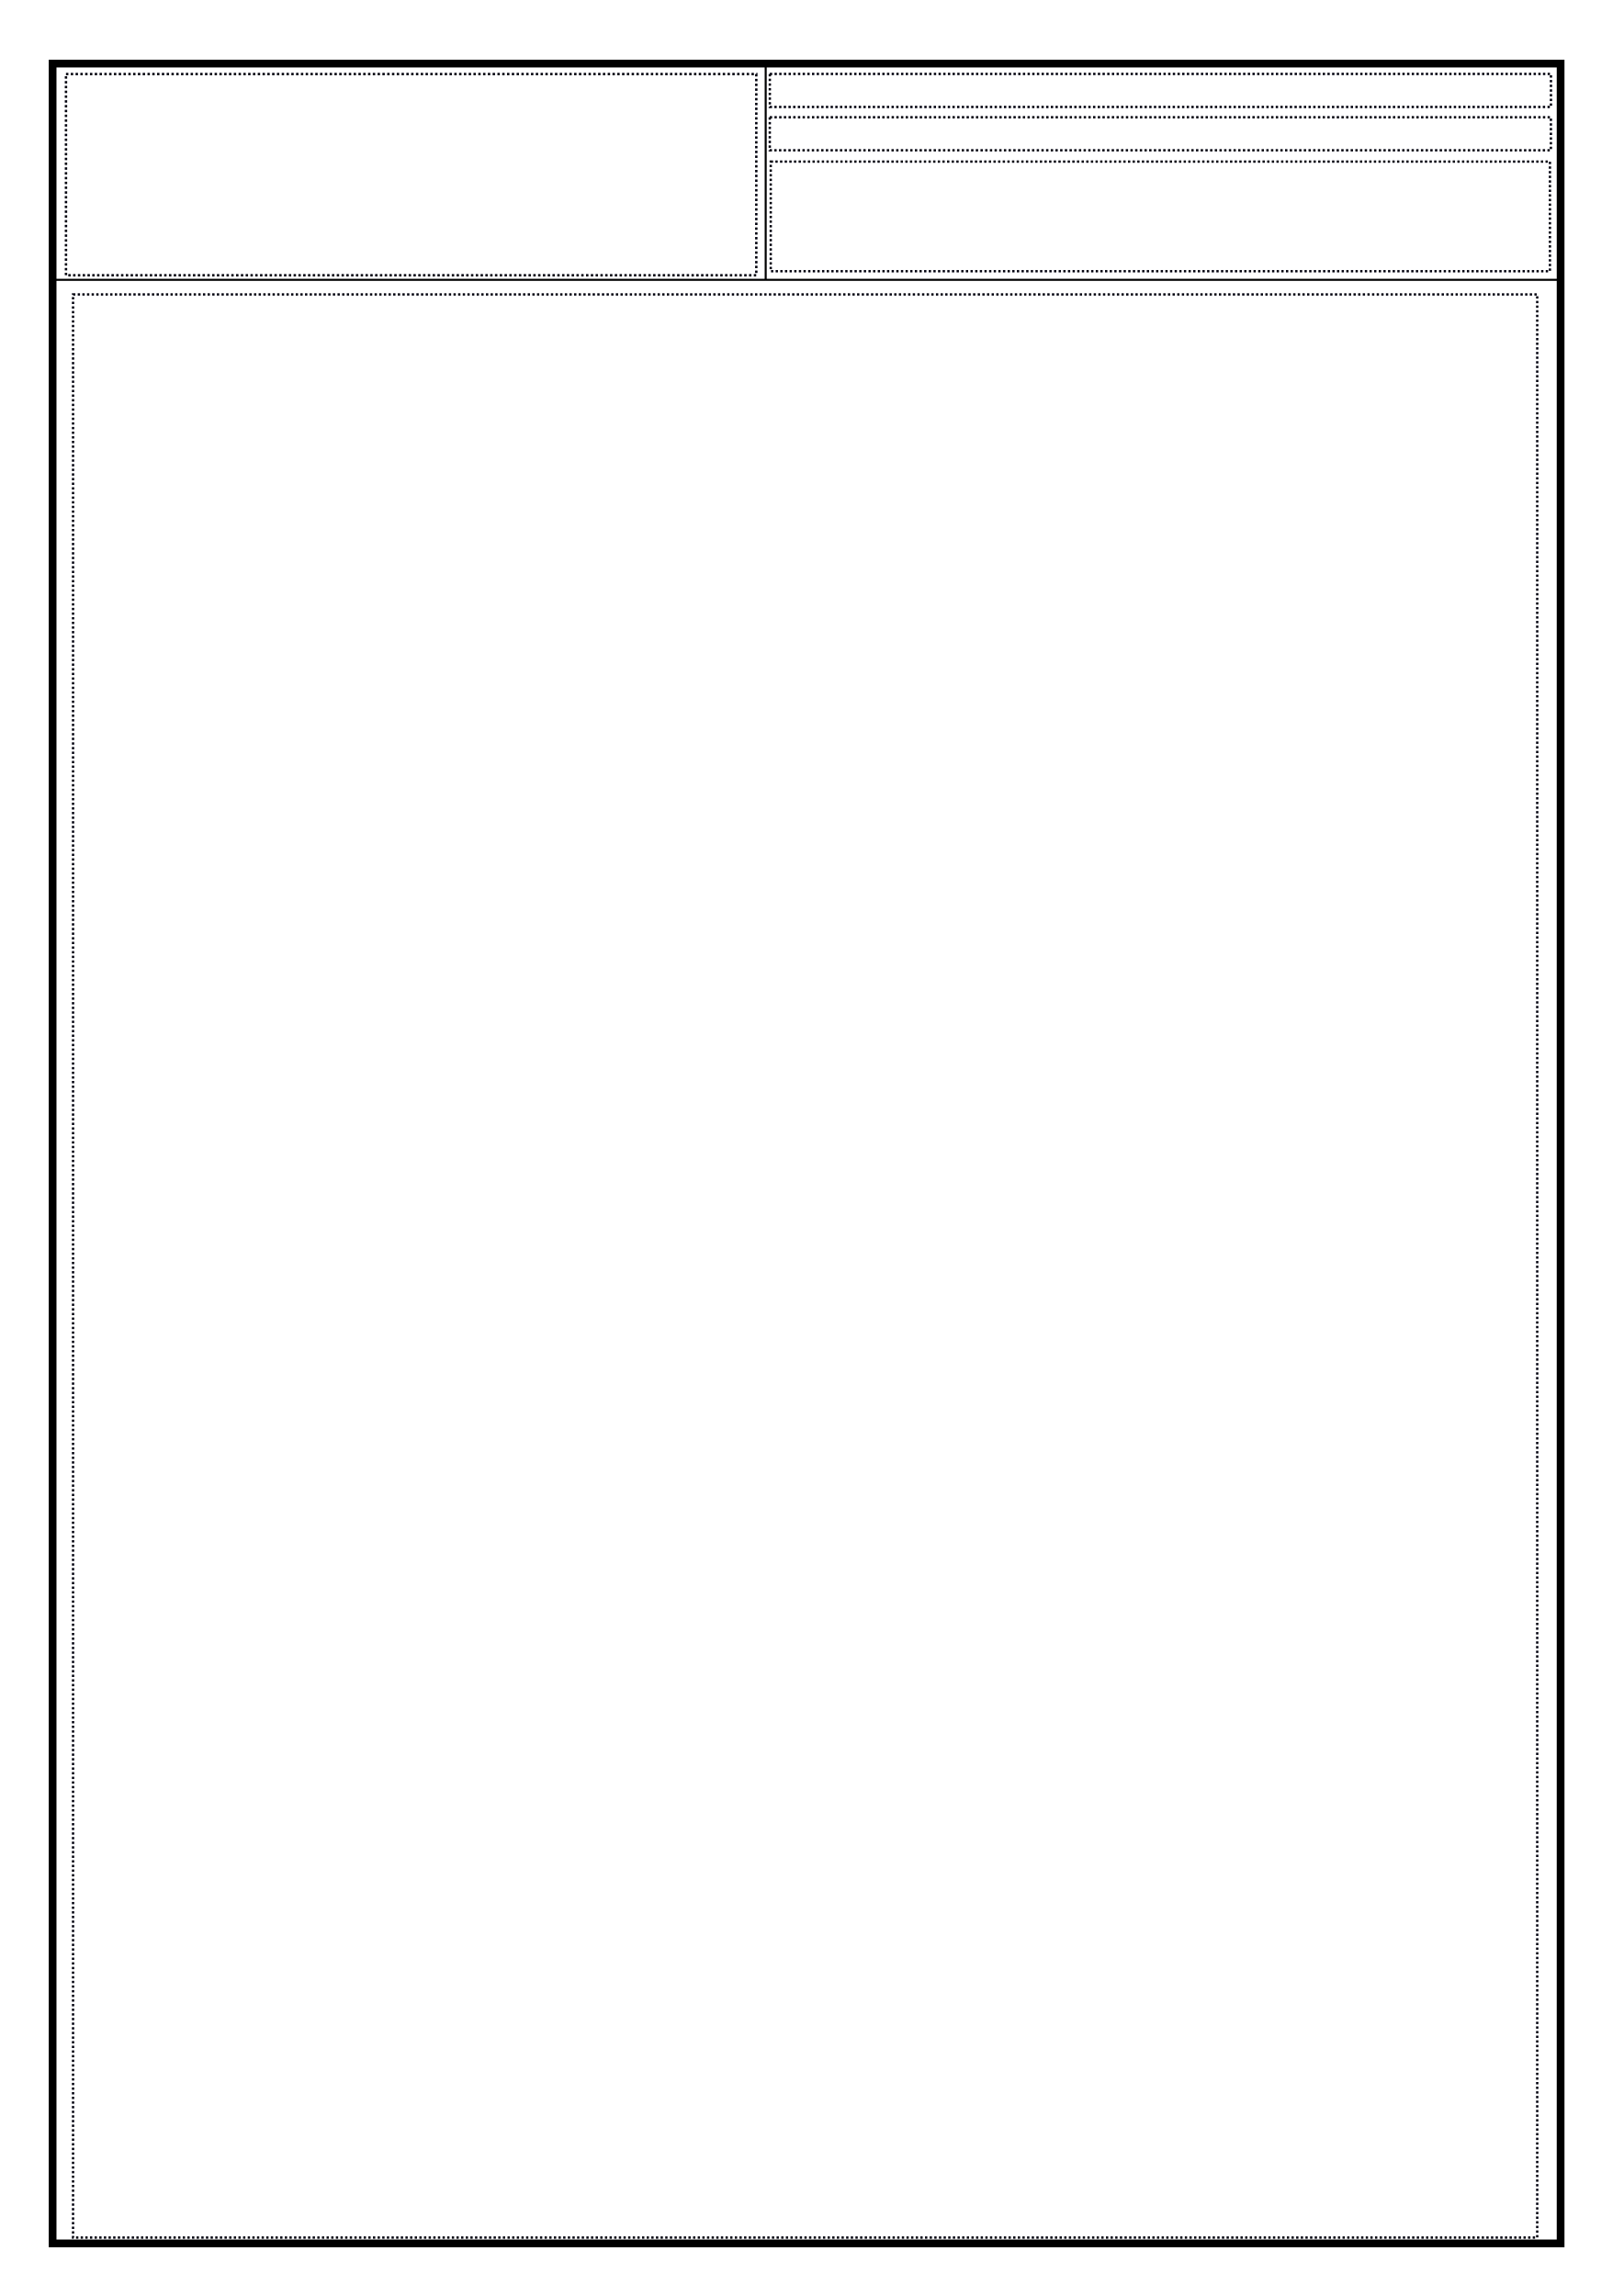
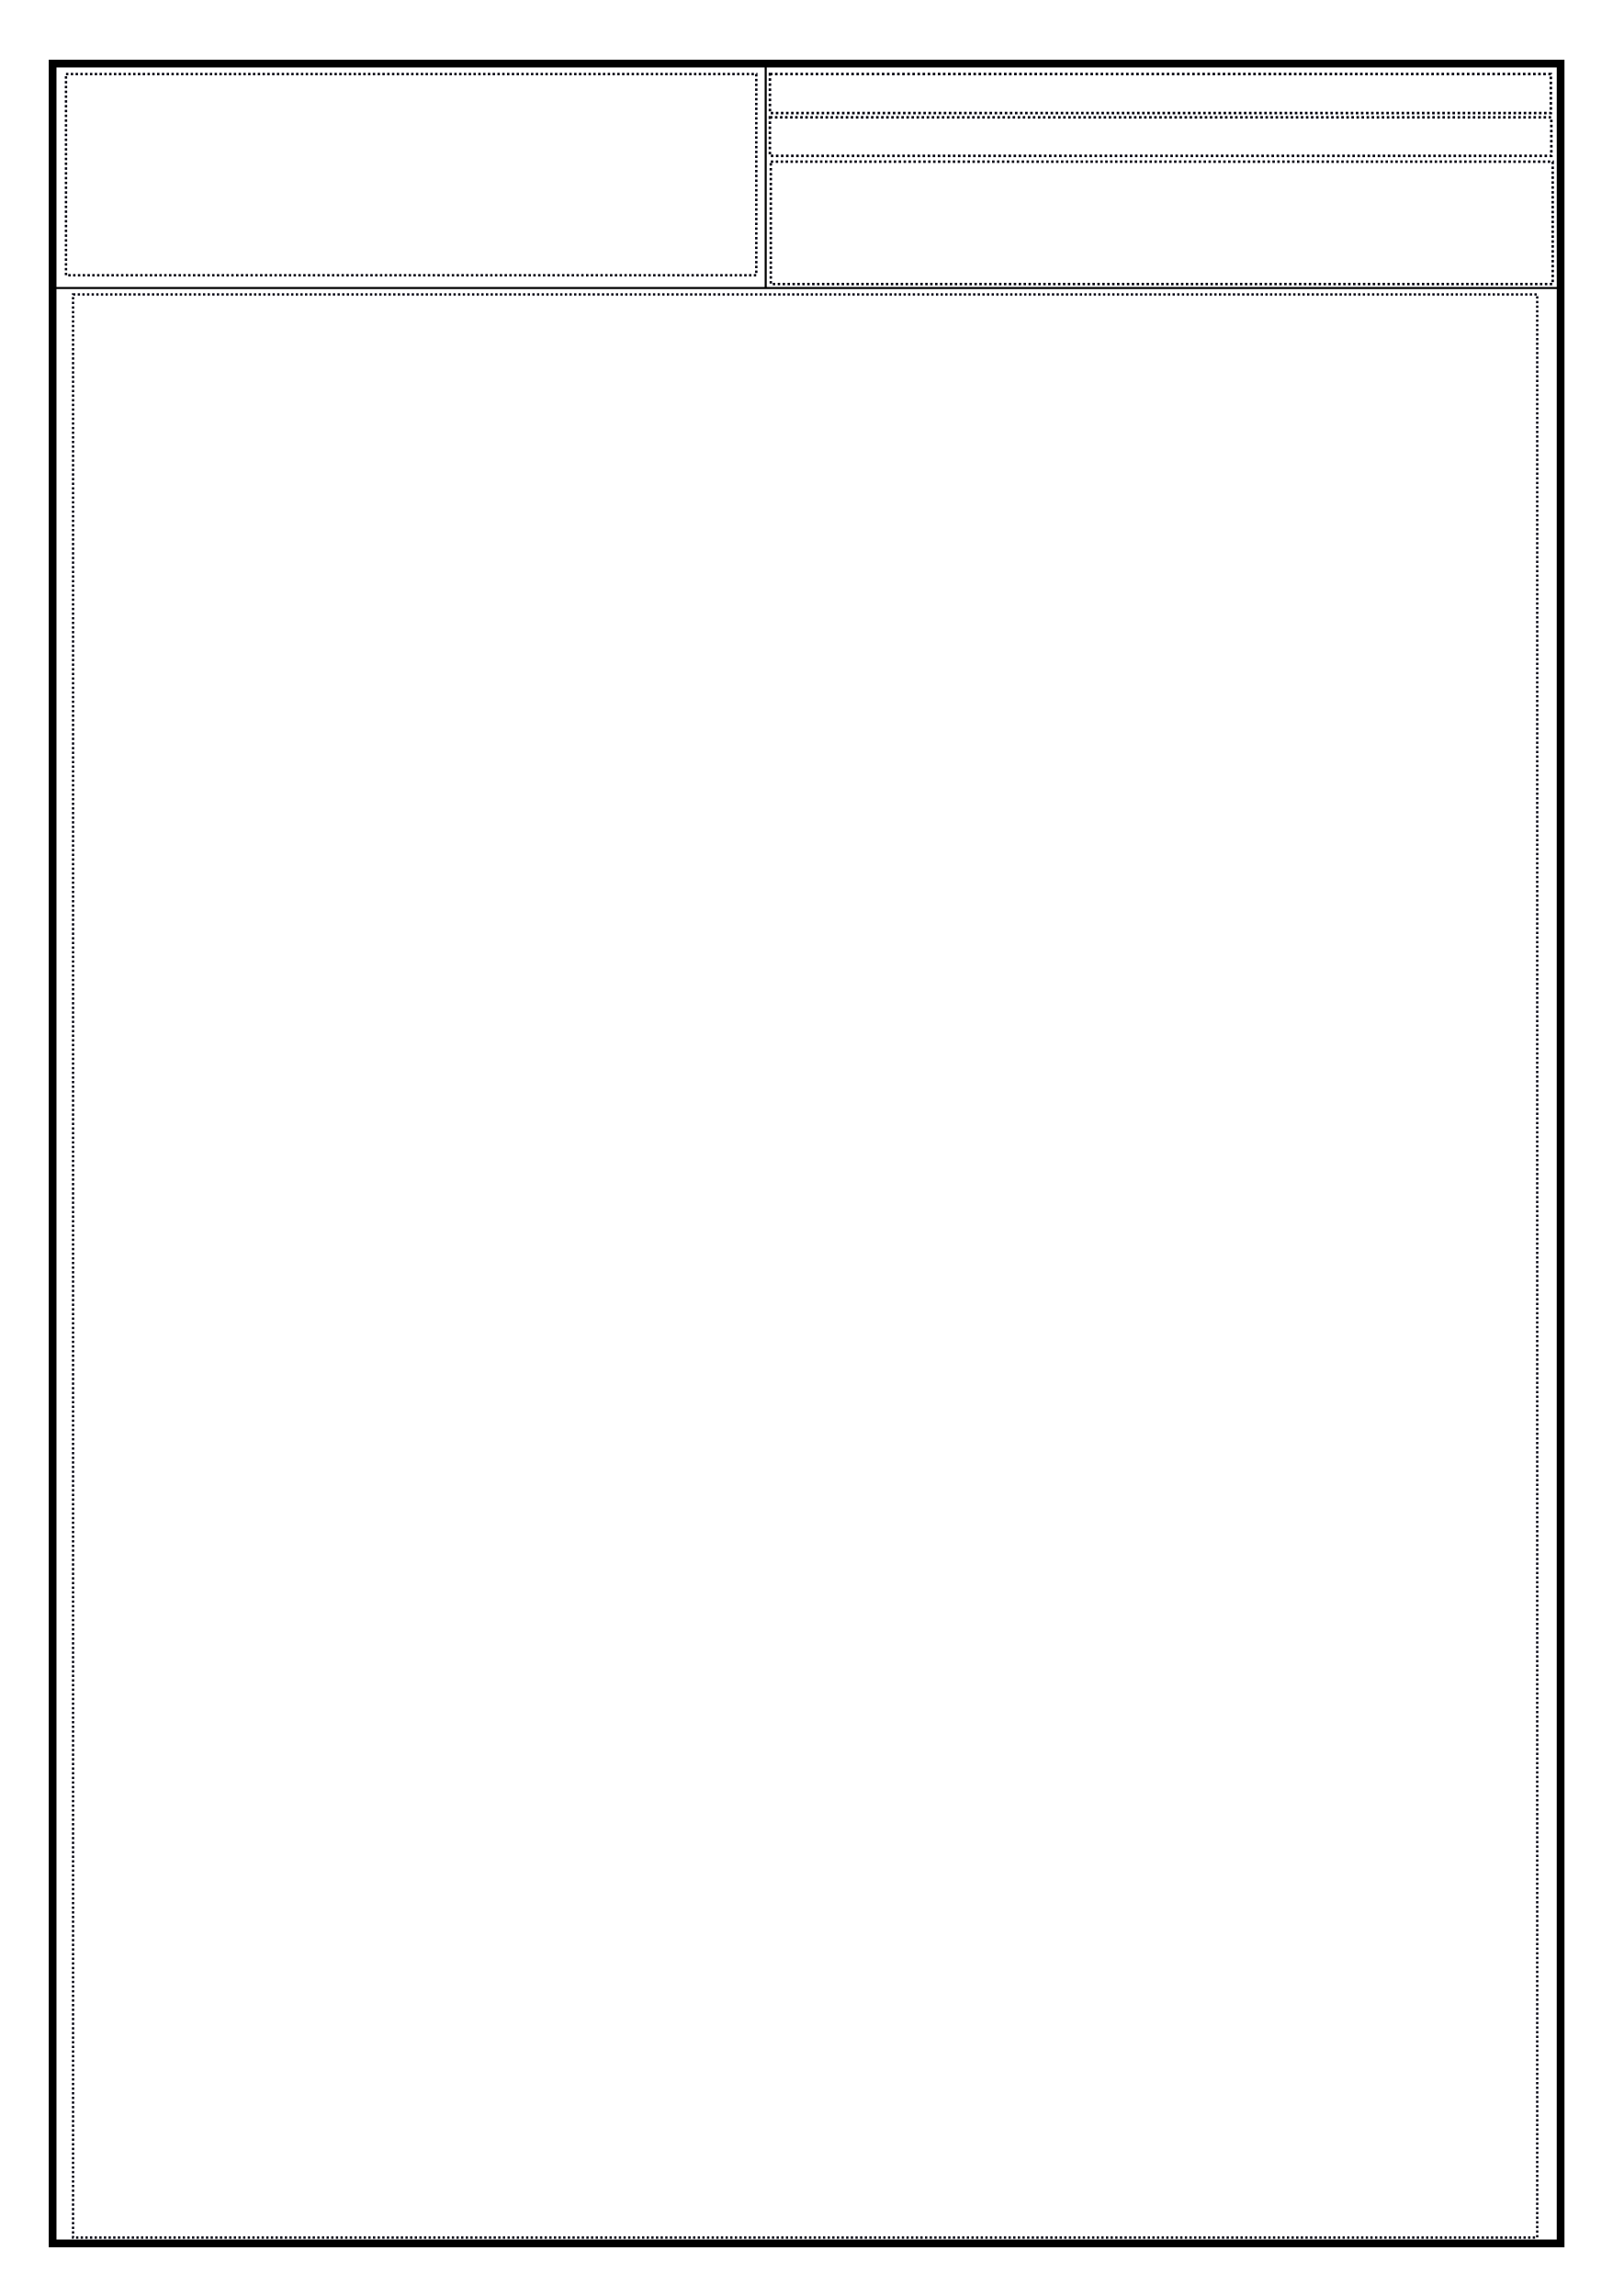
<svg xmlns="http://www.w3.org/2000/svg" xmlns:ns1="http://www.openswatchbook.org/uri/2009/osb" xmlns:xlink="http://www.w3.org/1999/xlink" width="210mm" height="297mm" viewBox="0 0 210 297" version="1.1" id="svg8" enable-background="new">
  <defs id="defs2">
    <linearGradient id="linearGradient6265">
      <stop style="stop-color:#000000;stop-opacity:1;" offset="0" id="stop6261" />
      <stop style="stop-color:#000000;stop-opacity:0;" offset="1" id="stop6263" />
    </linearGradient>
    <linearGradient id="linearGradient4809" ns1:paint="solid">
      <stop style="stop-color:#000000;stop-opacity:1;" offset="0" id="stop4807" />
    </linearGradient>
    <linearGradient id="linearGradient4803">
      <stop style="stop-color:#000000;stop-opacity:1;" offset="0" id="stop4799" />
      <stop style="stop-color:#000000;stop-opacity:0;" offset="1" id="stop4801" />
    </linearGradient>
    <radialGradient xlink:href="#linearGradient4803" id="radialGradient4805" cx="150.072" cy="12.759" fx="150.072" fy="12.759" r="49.945" gradientTransform="matrix(1,0,0,0.05282134,0,12.08492)" gradientUnits="userSpaceOnUse" />
    <linearGradient xlink:href="#linearGradient6265" id="linearGradient6269" x1="100.127" y1="12.759" x2="200.017" y2="12.759" gradientUnits="userSpaceOnUse" />
  </defs>
  <g id="layer1" style="display:inline">
    <rect id="rect3713" width="195.036" height="281.97" x="6.804" y="8.226" style="fill:none;stroke:#000000;stroke-width:1;stroke-miterlimit:4;stroke-dasharray:none;stroke-opacity:1" />
-     <path style="fill:none;stroke:#000000;stroke-width:0.265px;stroke-linecap:butt;stroke-linejoin:miter;stroke-opacity:1" d="M 6.804,36.196 H 201.461" id="path4520" />
-     <path style="fill:none;stroke:#000000;stroke-width:0.263px;stroke-linecap:butt;stroke-linejoin:miter;stroke-opacity:1" d="M 99.03,8.226 V 36.173" id="path4522" />
+     <path style="fill:none;stroke:#000000;stroke-width:0.265px;stroke-linecap:butt;stroke-linejoin:miter;stroke-opacity:1" d="M 6.804,37.255 H 201.461" id="path4520" />
+     <path style="fill:none;stroke:#000000;stroke-width:0.268px;stroke-linecap:butt;stroke-linejoin:miter;stroke-opacity:1" d="M 99.03,8.226 V 37.243" id="path4522" />
  </g>
  <g id="layer3" style="display:inline">
-     <rect style="opacity:1;fill:none;stroke:#00000d;stroke-width:0.31;stroke-miterlimit:4;stroke-dasharray:0.31, 0.31;stroke-dashoffset:0;stroke-opacity:1" id="placeholder_title" width="89.281" height="26.027" x="8.534" y="9.579">
-       </rect>
-     <rect style="fill:none;fill-opacity:1;fill-rule:nonzero;stroke:#00000d;stroke-width:0.303;stroke-miterlimit:4;stroke-dasharray:0.303, 0.303;stroke-dashoffset:0;stroke-opacity:1" id="placeholder_datetime" width="101.025" height="4.273" x="99.566" y="9.564" ry="0">
-       </rect>
-     <rect style="display:inline;fill:none;fill-opacity:1;fill-rule:nonzero;stroke:#00000d;stroke-width:0.303;stroke-miterlimit:4;stroke-dasharray:0.303, 0.303;stroke-dashoffset:0;stroke-opacity:1" id="placeholder_location" width="101.025" height="4.273" x="99.559" y="15.166" ry="0">
-       </rect>
-     <rect style="display:inline;opacity:1;fill:none;fill-opacity:1;fill-rule:nonzero;stroke:#00000d;stroke-width:0.3;stroke-miterlimit:4;stroke-dasharray:0.3, 0.3;stroke-dashoffset:0;stroke-opacity:1" id="placeholder_participants" width="100.776" height="14.181" x="99.684" y="20.903" ry="0">
-       </rect>
-     <rect style="opacity:1;fill:none;fill-opacity:1;fill-rule:nonzero;stroke:#00000d;stroke-width:0.3;stroke-miterlimit:4;stroke-dasharray:0.3, 0.3;stroke-dashoffset:0;stroke-opacity:1" id="placeholder_contents" width="189.366" height="251.354" x="9.449" y="38.086">
-       </rect>
+     <rect style="opacity:1;fill:none;stroke:#00000d;stroke-width:0.31;stroke-miterlimit:4;stroke-dasharray:0.31, 0.31;stroke-dashoffset:0;stroke-opacity:1" id="placeholder_title" width="89.281" height="26.027" x="8.534" y="9.579" />
+     <rect style="fill:none;fill-opacity:1;fill-rule:nonzero;stroke:#00000d;stroke-width:0.329;stroke-miterlimit:4;stroke-dasharray:0.329, 0.329;stroke-dashoffset:0;stroke-opacity:1" id="placeholder_datetime" width="100.998" height="5.049" x="99.579" y="9.577" ry="0" />
+     <rect style="display:inline;fill:none;fill-opacity:1;fill-rule:nonzero;stroke:#00000d;stroke-width:0.327;stroke-miterlimit:4;stroke-dasharray:0.327, 0.327;stroke-dashoffset:0;stroke-opacity:1" id="placeholder_location" width="101.067" height="4.984" x="99.572" y="15.178" ry="0" />
+     <rect style="display:inline;opacity:1;fill:none;fill-opacity:1;fill-rule:nonzero;stroke:#00000d;stroke-width:0.318;stroke-miterlimit:4;stroke-dasharray:0.318, 0.318;stroke-dashoffset:0;stroke-opacity:1" id="placeholder_participants" width="101.126" height="15.834" x="99.692" y="20.911" ry="0" />
+     <rect style="opacity:0.98;fill:none;fill-opacity:1;fill-rule:nonzero;stroke:#00000d;stroke-width:0.3;stroke-miterlimit:4;stroke-dasharray:0.3, 0.3;stroke-dashoffset:0;stroke-opacity:1" id="placeholder_contents" width="189.366" height="251.354" x="9.449" y="38.086" />
  </g>
</svg>
